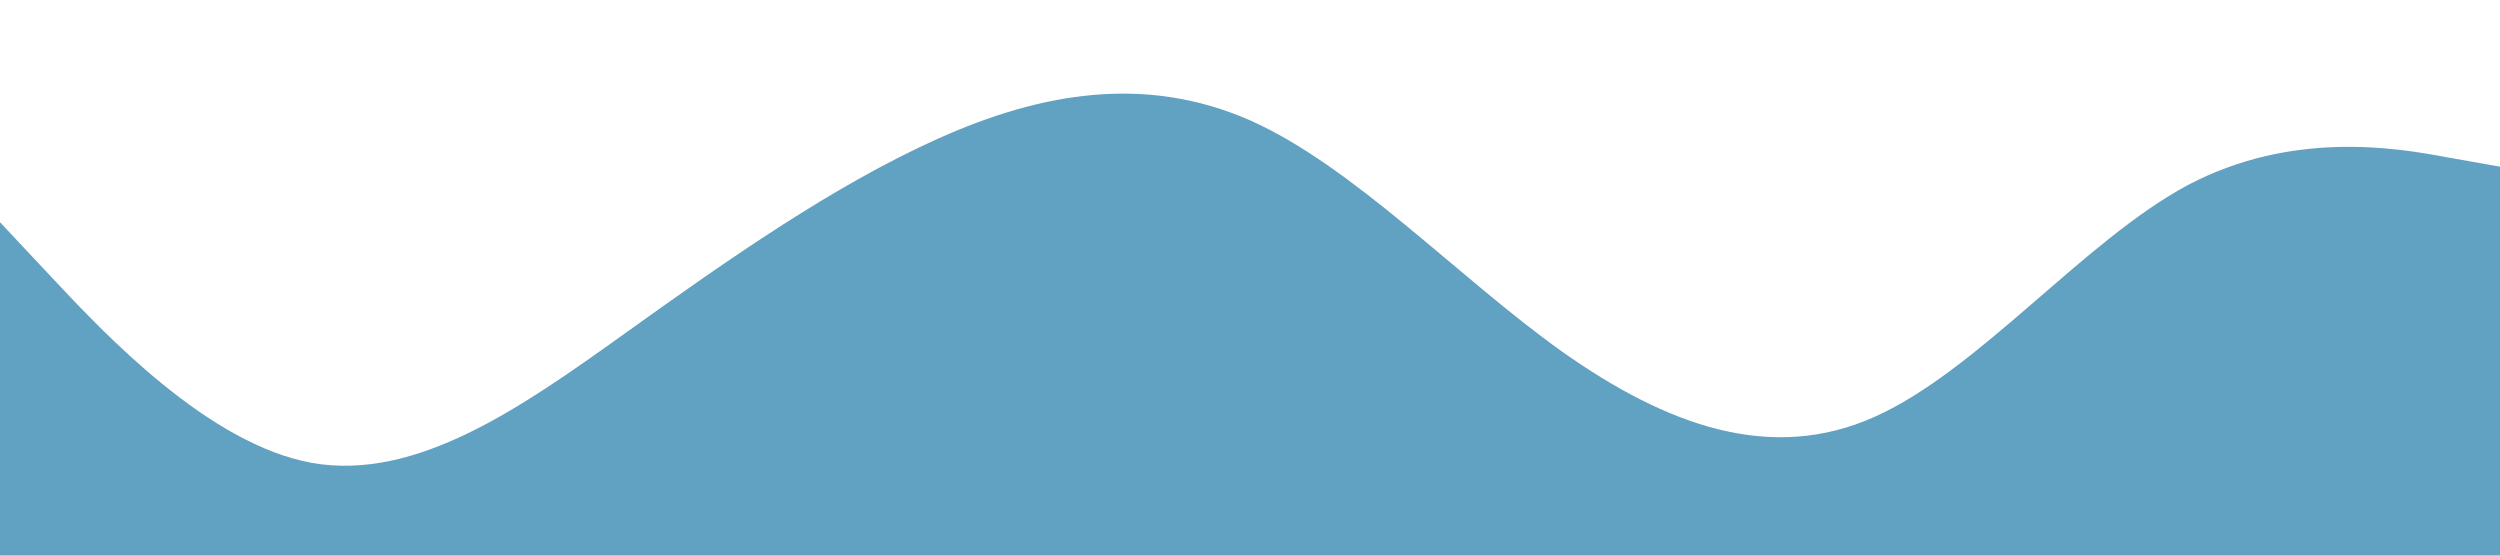
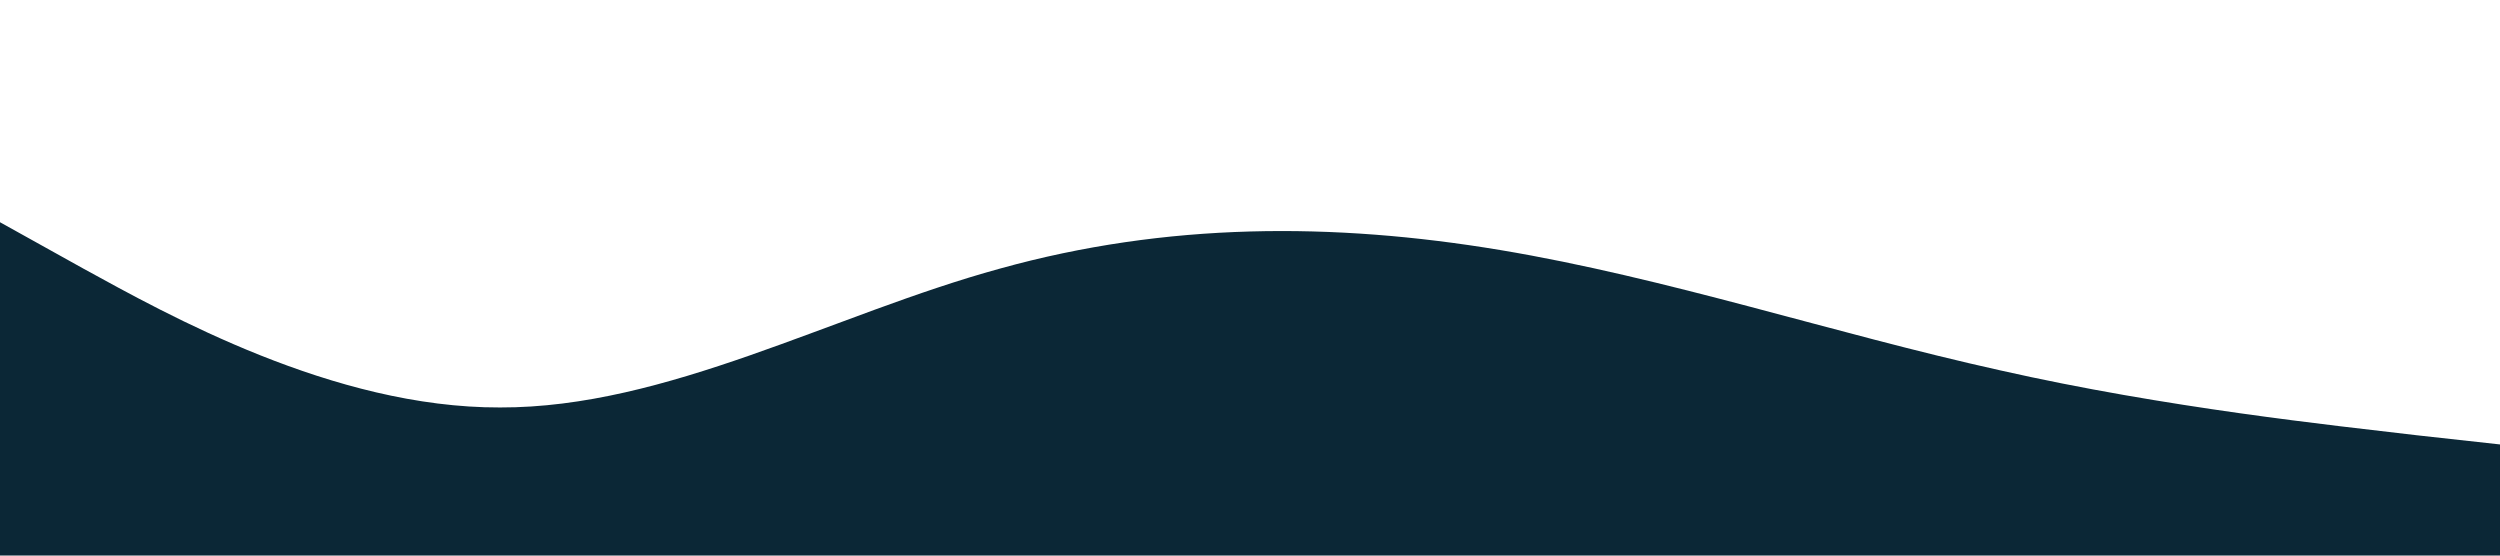
<svg xmlns="http://www.w3.org/2000/svg" viewBox="0 0 1440 320">
-   <path fill="#61a1c1" fill-opacity="1" d="M0,128L30,160C60,192,120,256,180,266.7C240,277,300,235,360,192C420,149,480,107,540,80C600,53,660,43,720,69.3C780,96,840,160,900,202.7C960,245,1020,267,1080,240C1140,213,1200,139,1260,106.7C1320,75,1380,85,1410,90.7L1440,96L1440,320L1410,320C1380,320,1320,320,1260,320C1200,320,1140,320,1080,320C1020,320,960,320,900,320C840,320,780,320,720,320C660,320,600,320,540,320C480,320,420,320,360,320C300,320,240,320,180,320C120,320,60,320,30,320L0,320Z" />
+   <path fill="#0b2736" fill-opacity="1" d="M0,128L48,154.7C96,181,192,235,288,234.7C384,235,480,181,576,154.7C672,128,768,128,864,144C960,160,1056,192,1152,213.3C1248,235,1344,245,1392,250.7L1440,256L1440,320L1392,320C1344,320,1248,320,1152,320C1056,320,960,320,864,320C768,320,672,320,576,320C480,320,384,320,288,320C192,320,96,320,48,320L0,320Z" />
</svg>
